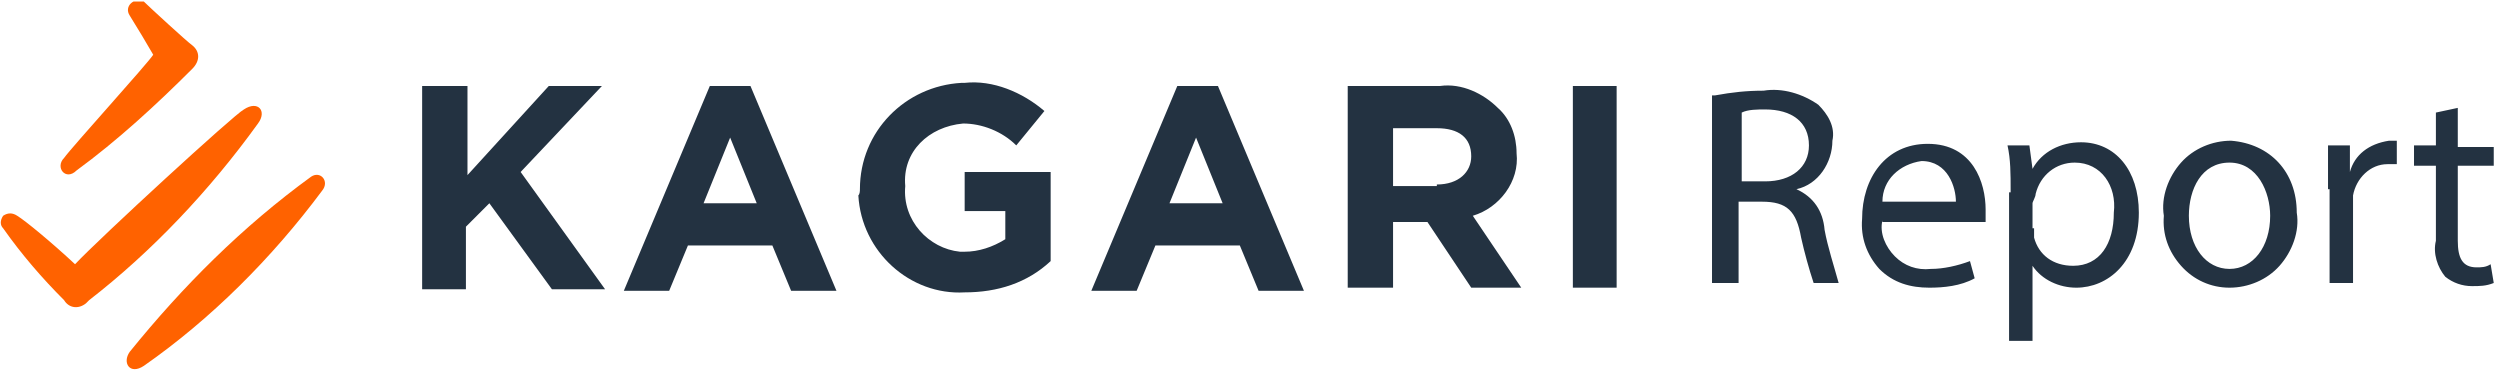
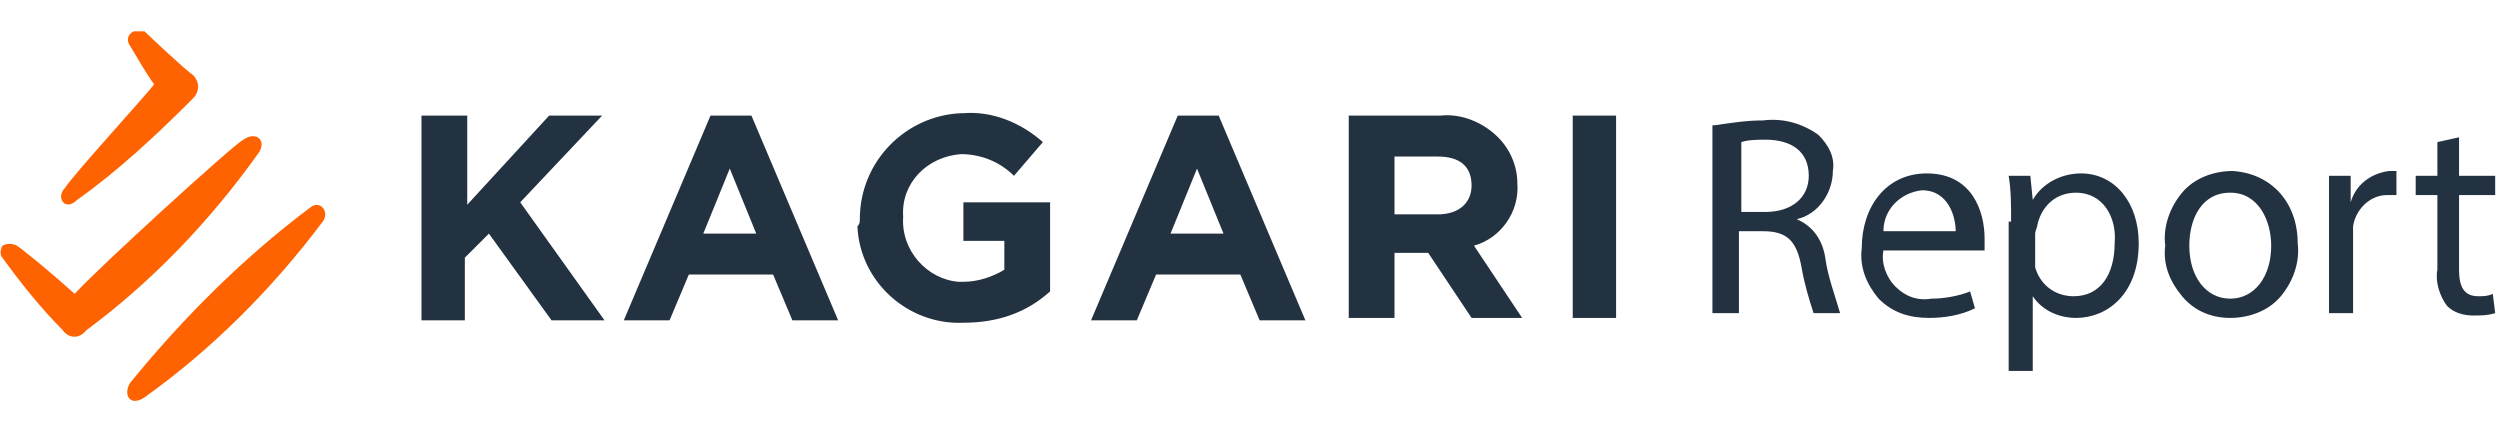
- <svg xmlns="http://www.w3.org/2000/svg" xmlns:xlink="http://www.w3.org/1999/xlink" viewBox="0 0 159.9 23.8">
+ <svg xmlns="http://www.w3.org/2000/svg" xmlns:xlink="http://www.w3.org/1999/xlink" viewBox="0 0 103.8 17.9">
  <defs>
-     <path id="a" d="M0 .1h159.9v23.7H0z" />
+     <path id="a" d="M0 1.3h103.8v15.4H0z" />
  </defs>
  <clipPath id="b">
    <use xlink:href="#a" overflow="visible" />
  </clipPath>
-   <path d="M4.9 10.9C7.5 9 10 6.7 12.3 4.4c.5-.5.5-1.1 0-1.5C12 2.7 9.5.4 9.2.1c-.6-.3-1.3.3-.9.9.5.8 1.1 1.8 1.5 2.5-.3.5-5.2 5.9-5.7 6.6-.6.6.1 1.5.8.8zm11.6-3c.6-.8 0-1.5-.9-.9-.6.3-9.2 8.2-10.8 9.9-1.5-1.4-3.2-2.8-3.7-3.1-.3-.2-.6-.2-.9 0-.2.3-.2.6 0 .8 1.2 1.7 2.5 3.2 3.9 4.6.3.5.9.6 1.4.2l.2-.2c4-3.1 7.7-7 10.8-11.3zm4.1 4.3c-3.2 4.3-7.1 8.2-11.4 11.2-.9.6-1.4-.2-.9-.9 3.4-4.2 7.2-8 11.6-11.2.6-.4 1.2.3.7.9z" clip-path="url(#b)" fill="#ff6200" />
-   <defs>
-     <path id="c" d="M0 .1h159.9v23.7H0z" />
-   </defs>
-   <clipPath id="d">
-     <use xlink:href="#c" overflow="visible" />
-   </clipPath>
-   <path d="M100.6 5.5h2.8v12.9h-2.8V5.5zm-8.7 6.3c1.4 0 2.2-.8 2.2-1.8 0-1.2-.8-1.8-2.2-1.8h-2.8v3.7h2.8zm-5.7-6.3h5.9c1.4-.2 2.8.5 3.7 1.4.8.7 1.2 1.8 1.2 2.9.2 1.8-1.1 3.5-2.8 4l3.1 4.6h-3.2l-2.8-4.2h-2.2v4.2h-2.9V5.5zm-8 7.5l-1.7-4.2-1.7 4.2h3.4zm-2.9-7.5h2.6l5.5 13.1h-2.9l-1.2-2.9h-5.4l-1.2 2.9h-2.9l5.5-13.1zM55 12.1c0-3.7 2.9-6.6 6.5-6.8h.2c1.8-.2 3.7.6 5.1 1.8L65 9.3c-.9-.9-2.2-1.4-3.4-1.4-2.2.2-3.9 1.8-3.7 4-.2 2.2 1.5 4 3.5 4.2h.3c.9 0 1.8-.3 2.6-.8v-1.8h-2.6V11h5.5v5.7c-1.5 1.4-3.4 2-5.5 2-3.5.2-6.6-2.6-6.8-6.2.1-.1.1-.3.1-.4zm-6.6.9l-1.7-4.2L45 13h3.4zm-3-7.5H48l5.5 13.1h-2.9l-1.2-2.9H44l-1.2 2.9h-2.9l5.5-13.1zm-18.3 0h2.8v5.7l5.2-5.7h3.4L33.3 11l5.4 7.5h-3.4l-4-5.5-1.5 1.5v4H27v-13h.1z" clip-path="url(#d)" fill="#233241" />
-   <defs>
-     <path id="e" d="M0 .1h159.9v23.7H0z" />
-   </defs>
-   <clipPath id="f">
-     <use xlink:href="#e" overflow="visible" />
-   </clipPath>
-   <path d="M157.2 6.9v2.5h2.3v1.2h-2.3v4.8c0 1.1.3 1.7 1.2 1.7.3 0 .6 0 .9-.2l.2 1.2c-.5.2-.9.2-1.4.2-.6 0-1.2-.2-1.7-.6-.5-.6-.8-1.5-.6-2.3v-4.8h-1.4V9.3h1.4V7.2l1.4-.3zm-8.3 5.2V9.3h1.4V11c.3-1.1 1.2-1.8 2.5-2h.5v1.5h-.6c-1.1 0-2 .9-2.2 2v5.6H149v-6zm-8.9 1.7c0 2 1.1 3.4 2.6 3.4s2.6-1.4 2.6-3.4c0-1.5-.8-3.4-2.6-3.4s-2.6 1.7-2.6 3.4zm6.9-.2c.2 1.2-.3 2.5-1.1 3.4-.8.9-2 1.4-3.2 1.4s-2.3-.5-3.1-1.4c-.8-.9-1.2-2-1.1-3.2-.2-1.2.3-2.5 1.1-3.4.8-.9 2-1.4 3.2-1.4 2.5.2 4.2 2 4.2 4.6zm-16.8 1v.6c.3 1.1 1.2 1.8 2.5 1.8 1.7 0 2.6-1.4 2.6-3.4.2-1.7-.8-3.2-2.5-3.2-1.2 0-2.2.8-2.5 2 0 .2-.2.5-.2.6v1.6zm-1.5-2.4c0-1.1 0-2-.2-2.9h1.4l.2 1.5c.6-1.1 1.8-1.7 3.1-1.7 2.2 0 3.7 1.8 3.7 4.5 0 3.2-2 4.8-4 4.8-1.1 0-2.2-.5-2.8-1.4v4.8h-1.5v-9.5h.1zm-3.5.7c0-.9-.5-2.6-2.2-2.6-1.4.2-2.5 1.2-2.5 2.6h4.7zm-4.7 1.2c-.2.8.2 1.7.8 2.3.6.6 1.4.9 2.3.8.8 0 1.7-.2 2.5-.5l.3 1.1c-.9.5-2 .6-2.9.6-1.2 0-2.3-.3-3.2-1.2-.8-.9-1.2-2-1.1-3.2 0-2.6 1.5-4.8 4.2-4.8 2.9 0 3.7 2.5 3.7 4.2v.8h-6.6zm-9.2-2.5h1.7c1.7 0 2.8-.9 2.8-2.3 0-1.5-1.1-2.3-2.8-2.3-.5 0-1.1 0-1.5.2v4.5h-.2zm-1.5-5.5c1.1-.2 2-.3 3.1-.3 1.2-.2 2.5.2 3.5.9.6.6 1.1 1.4.9 2.3 0 1.4-.9 2.8-2.3 3.1 1.1.5 1.7 1.4 1.8 2.6.2 1.1.6 2.3.9 3.4H116c-.3-.9-.6-2-.8-2.9-.3-1.7-.9-2.3-2.5-2.3h-1.5v5.2h-1.7v-12h.2z" clip-path="url(#f)" fill="#233241" />
+   <path d="M3.2 8.3C4.9 7.1 6.5 5.6 8 4.1c.3-.3.3-.7 0-1-.2-.1-1.8-1.6-2-1.8-.4-.2-.9.2-.6.6.3.5.7 1.2 1 1.6-.2.3-3.4 3.8-3.7 4.3-.4.4 0 1 .5.5zm7.5-1.9c.4-.5 0-1-.6-.6-.4.2-6 5.3-7 6.4-1-.9-2.1-1.8-2.4-2-.2-.1-.4-.1-.6 0-.1.2-.1.4 0 .5.8 1.1 1.6 2.1 2.5 3 .2.3.6.4.9.1l.1-.1c2.7-2 5.1-4.5 7.1-7.3zm2.7 2.8C11.3 12 8.8 14.5 6 16.5c-.6.4-.9-.1-.6-.6 2.2-2.7 4.7-5.2 7.5-7.3.4-.3.8.2.5.6z" clip-path="url(#b)" fill="#ff6200" />
+   <path d="M65.3 4.8h1.8v8.4h-1.8V4.8zm-5.6 4.1c.9 0 1.4-.5 1.4-1.2 0-.8-.5-1.2-1.4-1.2h-1.8v2.4h1.8zM56 4.8h3.8c.9-.1 1.8.3 2.4.9.5.5.8 1.2.8 1.9.1 1.2-.7 2.3-1.8 2.6l2 3h-2.1l-1.8-2.7h-1.4v2.7H56V4.8zm-5.2 4.9L49.7 7l-1.1 2.7h2.2zm-1.9-4.9h1.7l3.6 8.5h-1.9l-.8-1.9H48l-.8 1.9h-1.9l3.6-8.5zM35.7 9.1c0-2.4 1.9-4.3 4.2-4.4h.1c1.2-.1 2.4.4 3.3 1.2l-1.2 1.4c-.6-.6-1.4-.9-2.2-.9-1.4.1-2.5 1.2-2.4 2.6-.1 1.4 1 2.6 2.3 2.7h.2c.6 0 1.2-.2 1.7-.5V10H40V8.4h3.6v3.7c-1 .9-2.2 1.3-3.6 1.3-2.3.1-4.3-1.7-4.4-4 .1-.1.1-.2.1-.3zm-4.3.6L30.3 7l-1.1 2.7h2.2zm-1.9-4.9h1.7l3.6 8.5h-1.9l-.8-1.9h-3.5l-.8 1.9h-1.9l3.6-8.5zm-11.9 0h1.8v3.7l3.4-3.7H25l-3.4 3.6 3.5 4.9h-2.2l-2.6-3.6-1 1v2.6h-1.8V4.8zm84.5.9v1.6h1.5v.8h-1.5v3.1c0 .7.2 1.1.8 1.1.2 0 .4 0 .6-.1l.1.8c-.3.1-.6.1-.9.1-.4 0-.8-.1-1.1-.4-.3-.4-.5-1-.4-1.5V8.1h-.9v-.8h.9V5.9l.9-.2zm-5.4 3.4V7.3h.9v1.1c.2-.7.8-1.2 1.6-1.3h.3v1h-.4c-.7 0-1.3.6-1.4 1.3V13h-1V9.1zm-5.8 1.1c0 1.3.7 2.2 1.7 2.2s1.7-.9 1.7-2.2c0-1-.5-2.2-1.7-2.2s-1.7 1.1-1.7 2.2zm4.5-.1c.1.8-.2 1.6-.7 2.2-.5.6-1.3.9-2.1.9s-1.5-.3-2-.9c-.5-.6-.8-1.3-.7-2.1-.1-.8.2-1.6.7-2.2.5-.6 1.3-.9 2.1-.9 1.6.1 2.7 1.3 2.7 3zm-10.9.6v.4c.2.7.8 1.2 1.6 1.2 1.1 0 1.7-.9 1.7-2.2.1-1.1-.5-2.1-1.6-2.1-.8 0-1.4.5-1.6 1.3 0 .1-.1.3-.1.4v1zm-1-1.5c0-.7 0-1.3-.1-1.9h.9l.1 1c.4-.7 1.2-1.1 2-1.1 1.4 0 2.4 1.2 2.4 2.9 0 2.1-1.3 3.1-2.6 3.1-.7 0-1.4-.3-1.8-.9v3.1h-1V9.2zm-2.3.4c0-.6-.3-1.7-1.4-1.7-.9.1-1.6.8-1.6 1.7h3zm-3 .8c-.1.5.1 1.1.5 1.5.4.4.9.6 1.5.5.5 0 1.1-.1 1.6-.3l.2.7c-.6.3-1.3.4-1.9.4-.8 0-1.5-.2-2.1-.8-.5-.6-.8-1.3-.7-2.1 0-1.7 1-3.1 2.7-3.1 1.9 0 2.4 1.6 2.4 2.7v.5h-4.2zm-6-1.6h1.1c1.1 0 1.8-.6 1.8-1.5 0-1-.7-1.5-1.8-1.5-.3 0-.7 0-1 .1v2.9zm-1-3.6c.7-.1 1.3-.2 2-.2.8-.1 1.6.1 2.3.6.4.4.7.9.6 1.5 0 .9-.6 1.8-1.5 2 .7.3 1.1.9 1.2 1.7.1.7.4 1.5.6 2.2h-1.1c-.2-.6-.4-1.3-.5-1.9-.2-1.1-.6-1.5-1.6-1.5h-1V13h-1.1V5.2z" clip-path="url(#b)" fill="#233241" />
</svg>
